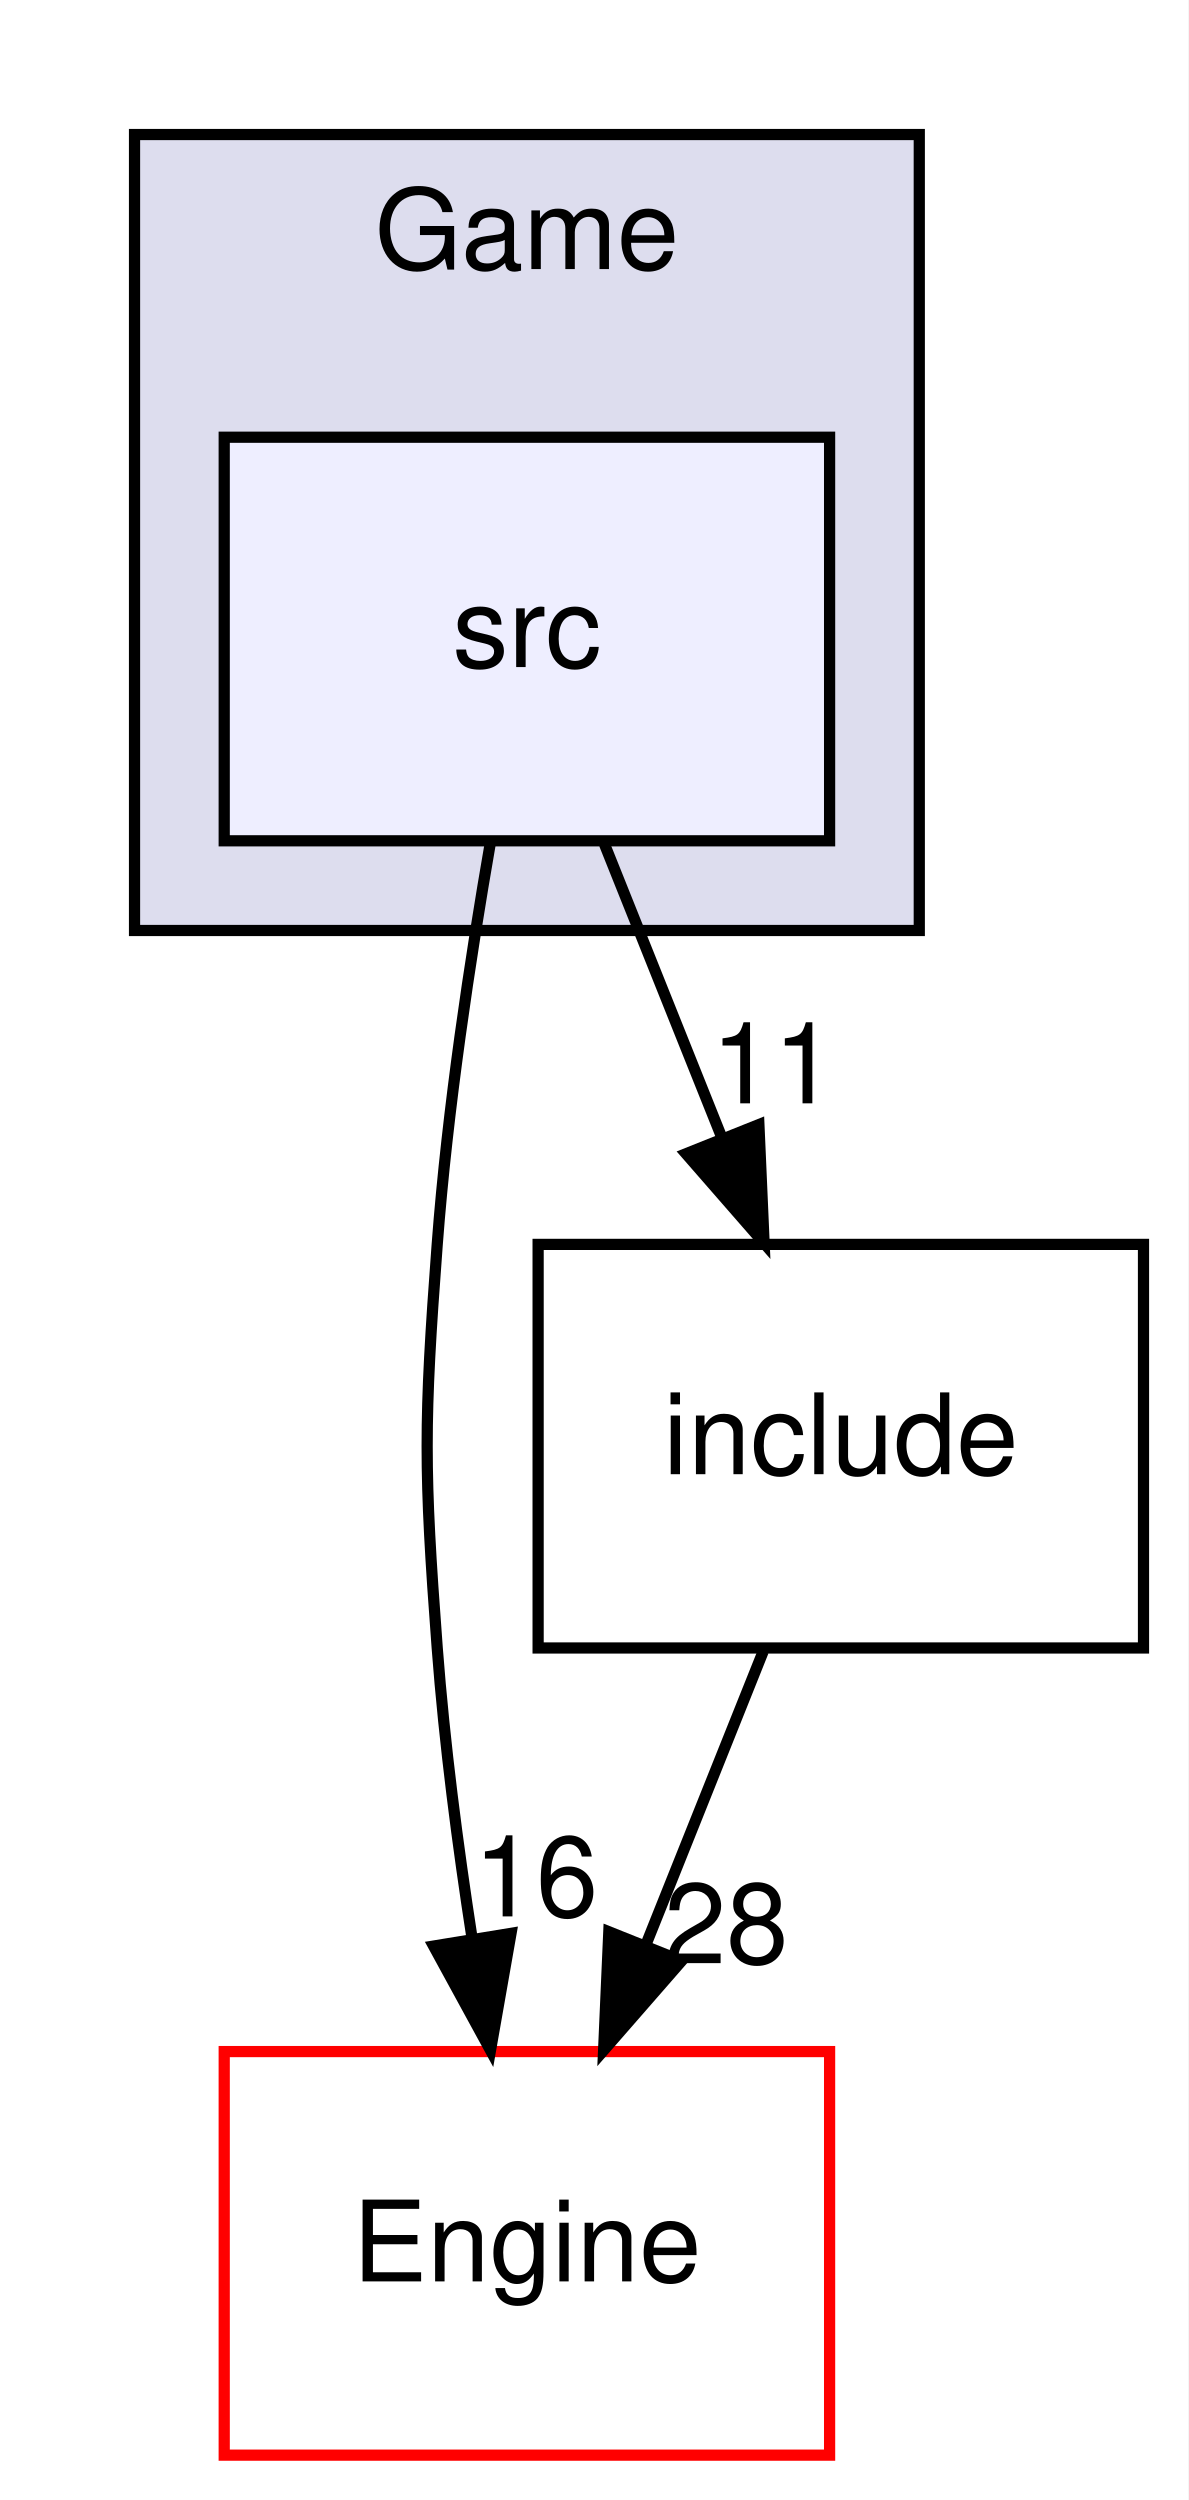
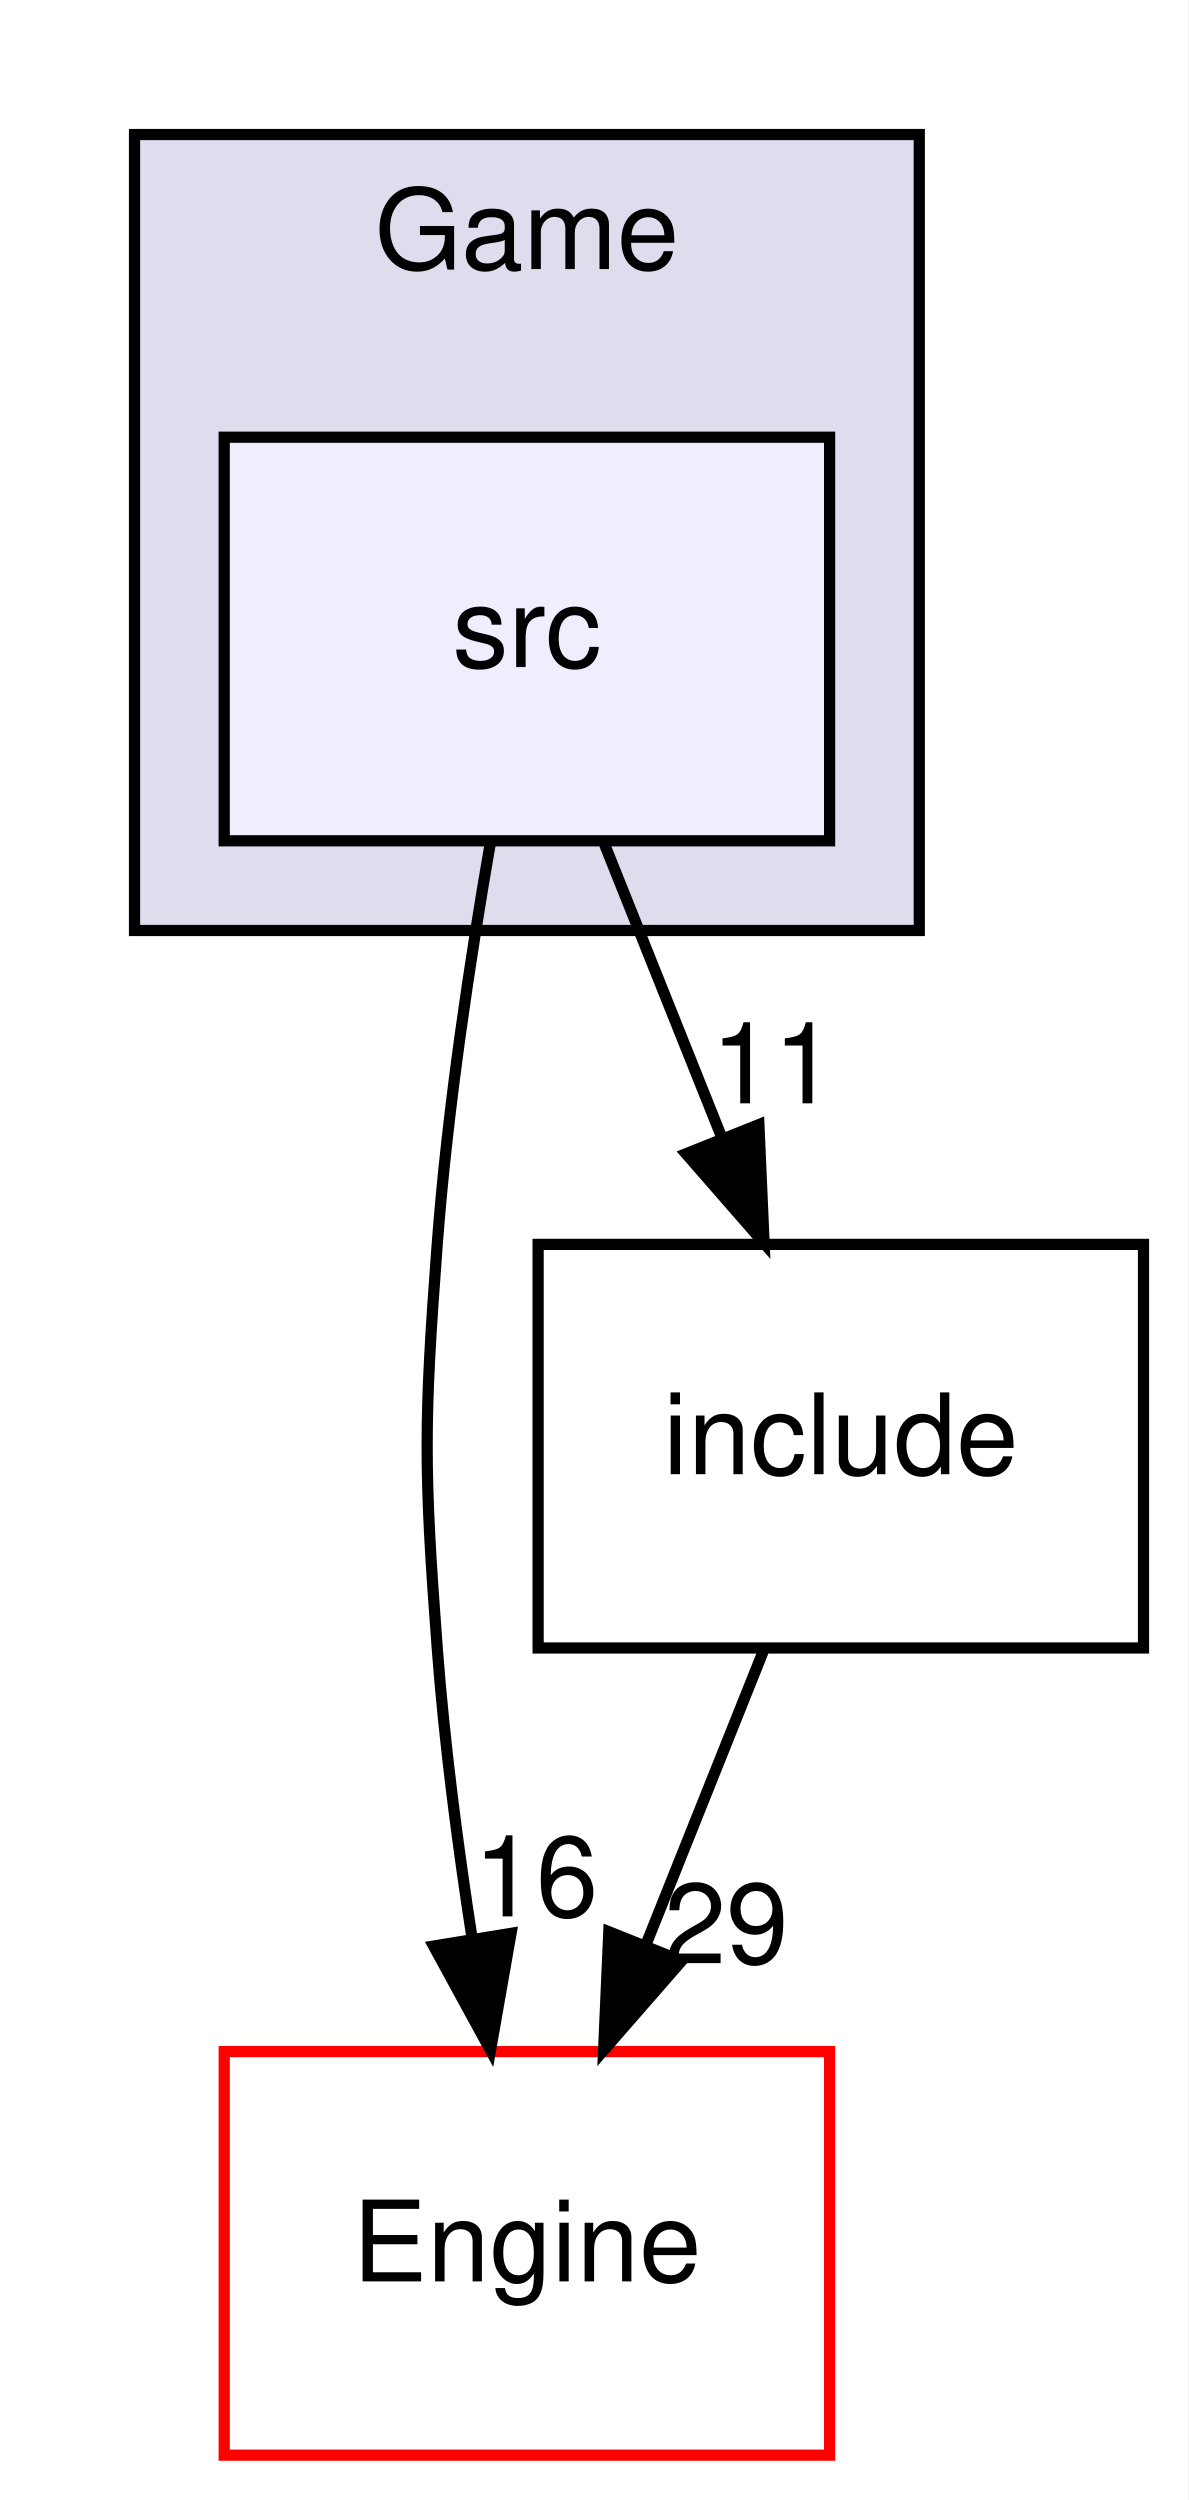
<svg xmlns="http://www.w3.org/2000/svg" xmlns:xlink="http://www.w3.org/1999/xlink" width="106pt" height="223pt" viewBox="0.00 0.00 106.00 223.00">
  <g id="graph0" class="graph" transform="scale(1 1) rotate(0) translate(4 219)">
    <polygon fill="white" stroke="none" points="-4,4 -4,-219 102,-219 102,4 -4,4" />
    <g id="clust1" class="cluster">
      <g id="a_clust1">
        <a xlink:href="dir_c33286056d2acf479cd8641ef845fec1.html" target="_top" xlink:title="Game">
          <polygon fill="#ddddee" stroke="black" points="8,-136 8,-207 78,-207 78,-136 8,-136" />
          <text text-anchor="middle" x="43" y="-195" font-family="Helvetica,sans-Serif" font-size="10.00">Game</text>
        </a>
      </g>
    </g>
    <g id="node1" class="node">
      <g id="a_node1">
        <a xlink:href="dir_d858f423bf5825f9a3db826b6a54a3cc.html" target="_top" xlink:title="src">
          <polygon fill="#eeeeff" stroke="black" points="70,-180 16,-180 16,-144 70,-144 70,-180" />
          <text text-anchor="middle" x="43" y="-159.5" font-family="Helvetica,sans-Serif" font-size="10.00">src</text>
        </a>
      </g>
    </g>
    <g id="node2" class="node">
      <g id="a_node2">
        <a xlink:href="dir_0b6ee6e7e9547e675db4add2e5de97da.html" target="_top" xlink:title="Engine">
          <polygon fill="white" stroke="red" points="70,-36 16,-36 16,-0 70,-0 70,-36" />
          <text text-anchor="middle" x="43" y="-15.5" font-family="Helvetica,sans-Serif" font-size="10.00">Engine</text>
        </a>
      </g>
    </g>
    <g id="edge1" class="edge">
      <path fill="none" stroke="black" d="M39.752,-143.888C37.954,-133.542 35.905,-120.063 35,-108 33.803,-92.045 33.803,-87.955 35,-72 35.637,-63.518 36.838,-54.336 38.121,-46.036" />
      <polygon fill="black" stroke="black" points="41.584,-46.547 39.752,-36.112 34.676,-45.412 41.584,-46.547" />
      <g id="a_edge1-headlabel">
        <a xlink:href="dir_000005_000000.html" target="_top" xlink:title="16">
          <text text-anchor="middle" x="43.802" y="-48.055" font-family="Helvetica,sans-Serif" font-size="10.00">16</text>
        </a>
      </g>
    </g>
    <g id="node3" class="node">
      <g id="a_node3">
        <a xlink:href="dir_a56613a6b795b5624452287469afc550.html" target="_top" xlink:title="include">
          <polygon fill="none" stroke="black" points="98,-108 44,-108 44,-72 98,-72 98,-108" />
          <text text-anchor="middle" x="71" y="-87.5" font-family="Helvetica,sans-Serif" font-size="10.00">include</text>
        </a>
      </g>
    </g>
    <g id="edge2" class="edge">
      <path fill="none" stroke="black" d="M49.921,-143.697C53.075,-135.813 56.878,-126.304 60.381,-117.546" />
      <polygon fill="black" stroke="black" points="63.694,-118.689 64.158,-108.104 57.195,-116.089 63.694,-118.689" />
      <g id="a_edge2-headlabel">
        <a xlink:href="dir_000005_000004.html" target="_top" xlink:title="11">
          <text text-anchor="middle" x="64.995" y="-120.581" font-family="Helvetica,sans-Serif" font-size="10.00">11</text>
        </a>
      </g>
    </g>
    <g id="edge3" class="edge">
      <path fill="none" stroke="black" d="M64.079,-71.697C60.925,-63.813 57.122,-54.304 53.619,-45.546" />
      <polygon fill="black" stroke="black" points="56.805,-44.089 49.842,-36.104 50.306,-46.689 56.805,-44.089" />
      <g id="a_edge3-headlabel">
-         <a xlink:href="dir_000004_000000.html" target="_top" xlink:title="28">
-           <text text-anchor="middle" x="60.776" y="-43.872" font-family="Helvetica,sans-Serif" font-size="10.00">28</text>
+         <a xlink:href="dir_000004_000000.html" target="_top" xlink:title="29">
+           <text text-anchor="middle" x="60.776" y="-43.872" font-family="Helvetica,sans-Serif" font-size="10.00">29</text>
        </a>
      </g>
    </g>
  </g>
</svg>
